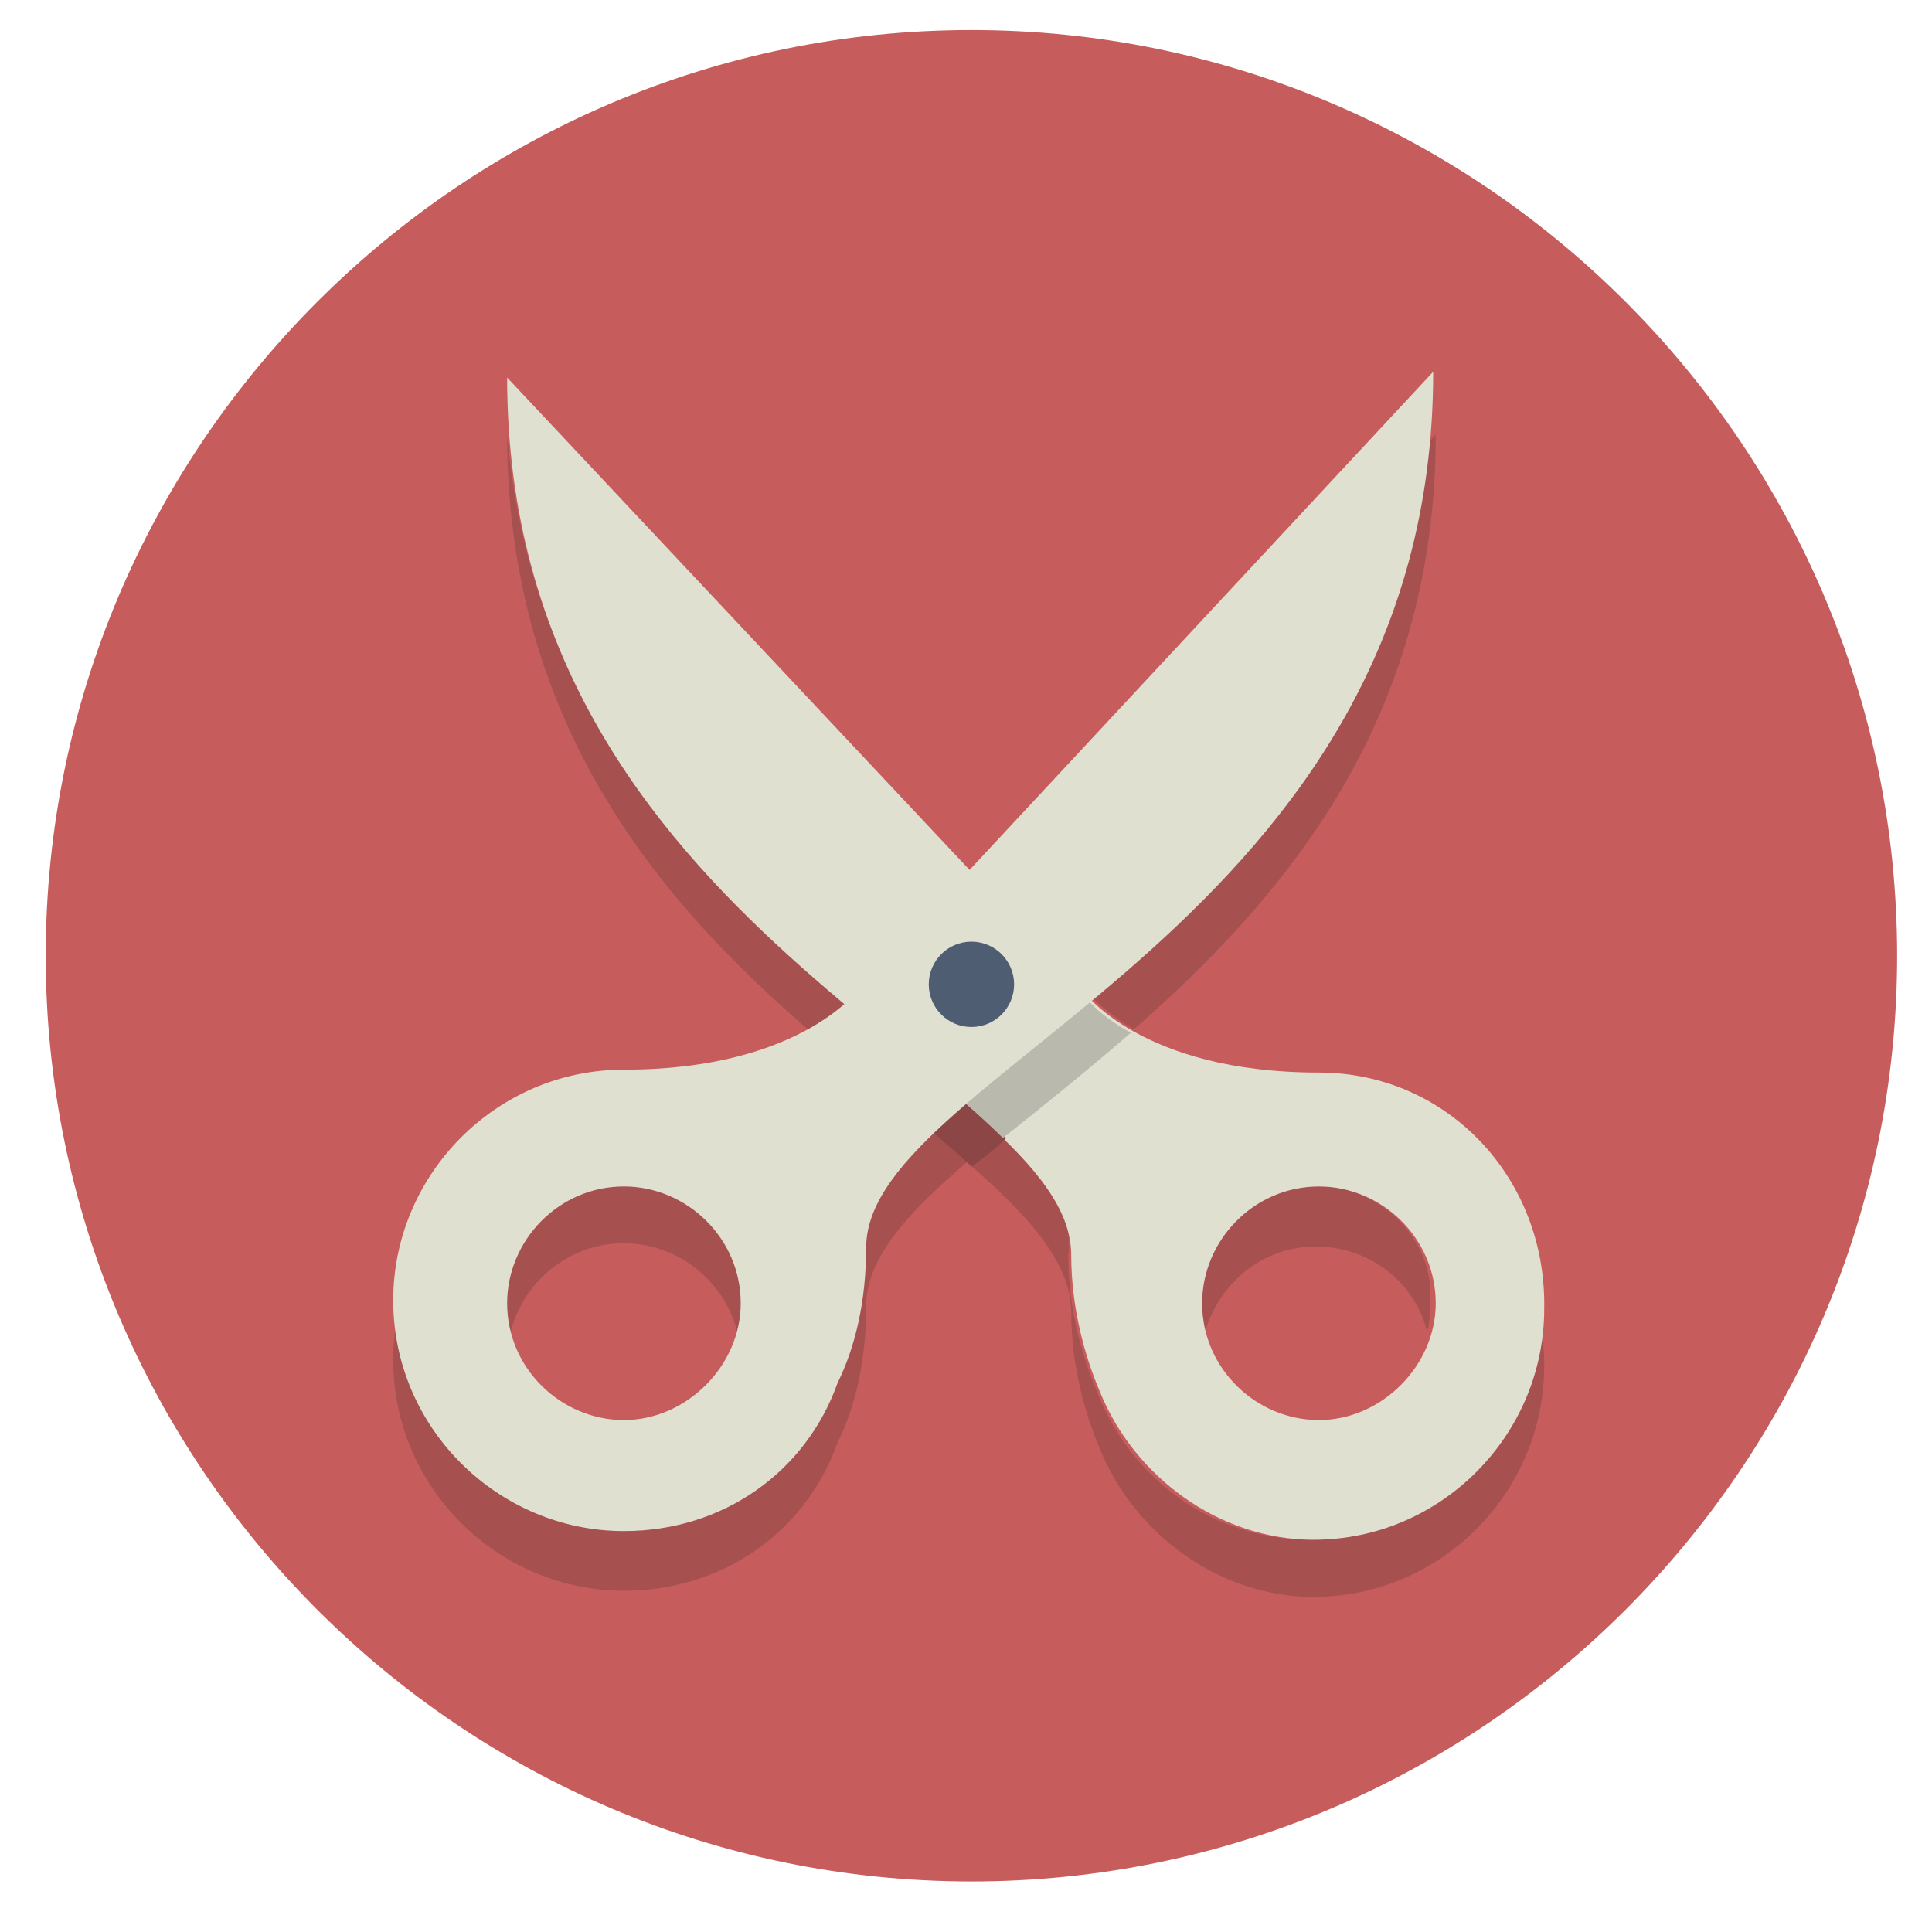
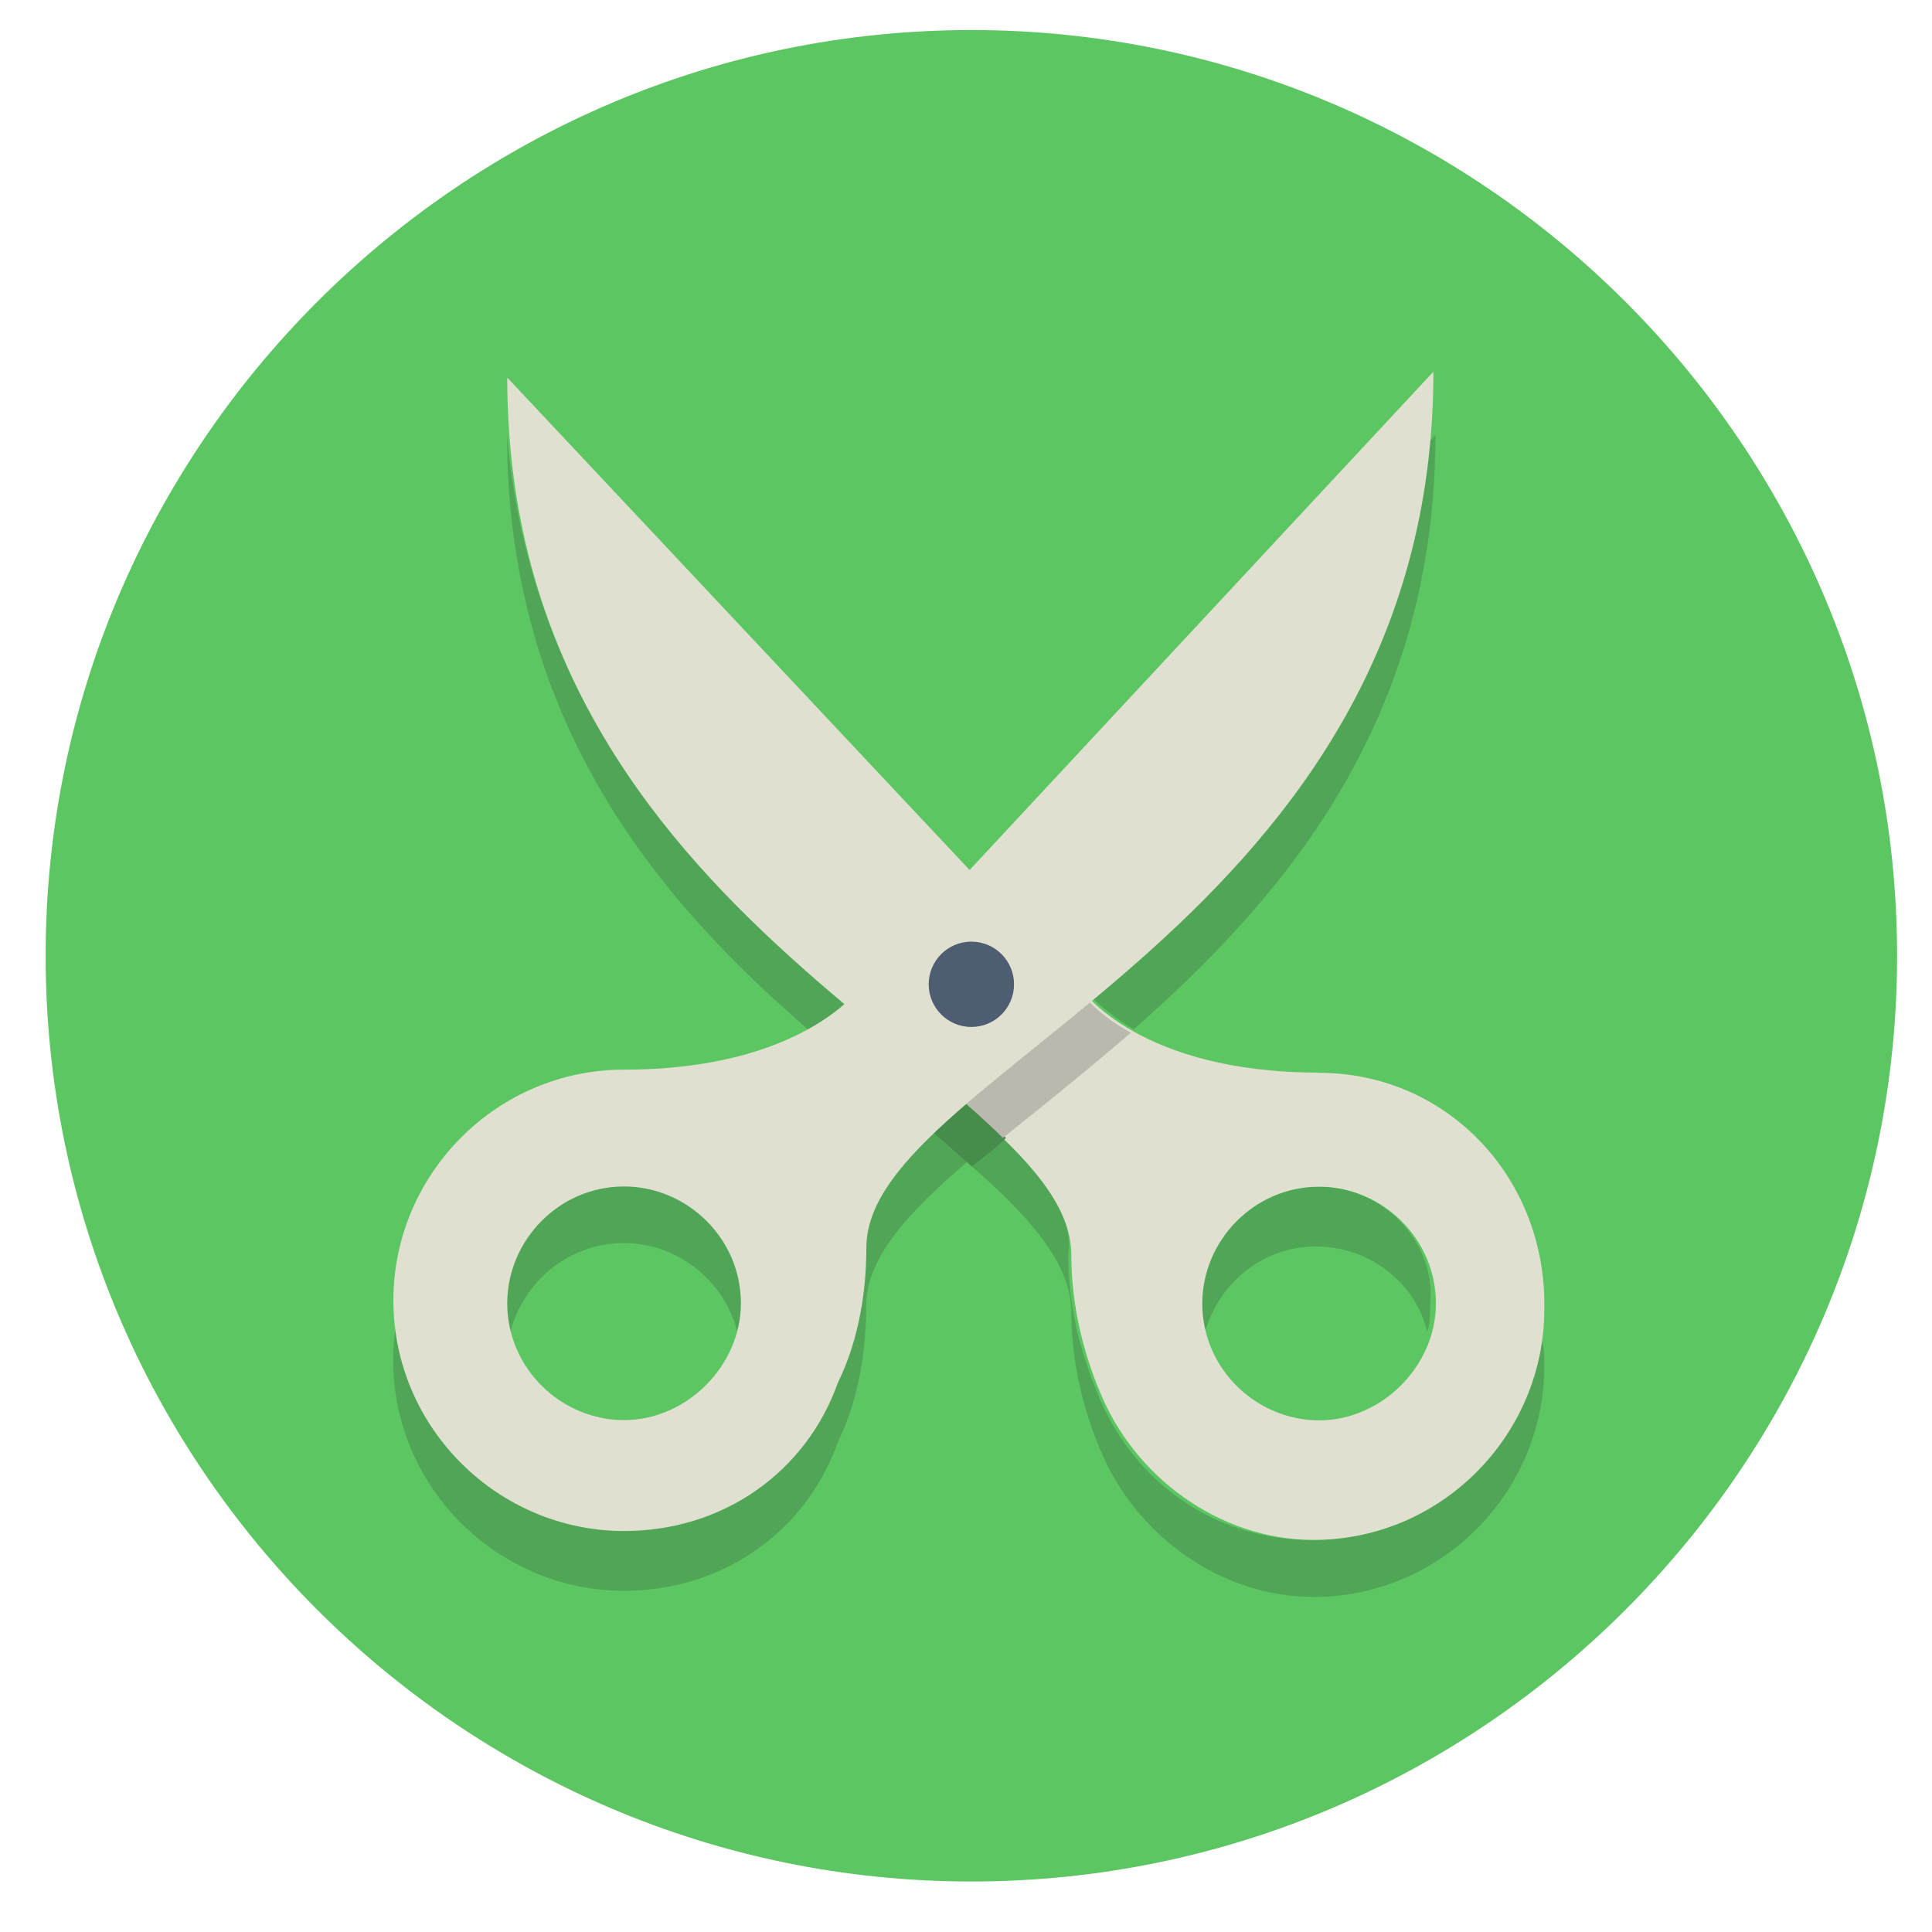
<svg xmlns="http://www.w3.org/2000/svg" width="32" height="32" viewBox="0 0 8.467 8.467" version="1.1" id="svg834">
  <defs id="defs828" />
  <g id="layer1" transform="translate(0,-288.5333)">
-     <g id="XMLID_1_" transform="matrix(0.01584731,0,0,0.01584731,0.2003731,288.665)">
-       <path id="XMLID_3_" class="st0" d="M 256,0 C 397,0 512,115 512,256 512,397 397,512 256,512 115,512 0,397 0,256 0,115 115,0 256,0" style="fill:#c75c5c" />
-       <path id="XMLID_7_" class="st1" d="m 352.1,319.8 c -17.3,0 -32.3,14.2 -32.3,32.3 0,3.2 0,5.5 0.8,7.9 3.9,-13.4 15.8,-23.6 30.7,-23.6 14.9,0 27.6,10.2 30.7,23.6 0.8,-2.4 0.8,-5.5 0.8,-7.9 1.6,-17.3 -13.4,-32.3 -30.7,-32.3 m -87.4,-14.2 c -3.2,2.4 -6.3,5.5 -9.5,7.9 16.5,14.2 28.4,27.6 28.4,41 0,15 3.9,28.4 7.9,37.8 9.5,23.6 33.1,41 59.1,41 35.4,0 63.8,-29.1 63.8,-63.8 0,-2.4 0,-5.5 -0.8,-7.9 -3.9,31.5 -30.7,55.9 -63.8,55.9 -26.8,0 -49.6,-16.5 -59.1,-41 -3.9,-9.5 -7.9,-22.1 -7.9,-37.8 1.6,-11 -6.3,-21.3 -18.1,-33.1 M 127.6,111.9 c 0,86.6 49.6,137.1 93.7,173.3 3.2,-2.4 3.9,-4.7 3.9,-4.7 l 3.9,-4.7 c -41.6,-34 -94.4,-81.2 -101.5,-163.9 v 0" style="fill:#a65050" />
-       <path id="XMLID_10_" class="st2" d="m 352.1,288.3 c -49.6,0 -65.4,-22.8 -65.4,-22.8 L 127.6,96.1 c 0,152.8 156,193 156,242.6 0,15 3.9,28.4 7.9,37.8 9.5,23.6 33.1,41 59.1,41 35.4,0 63.8,-29.1 63.8,-63.8 0.7,-36.3 -26.9,-65.4 -62.3,-65.4 m 0,96.1 c -17.3,0 -32.3,-14.2 -32.3,-32.3 0,-17.3 14.2,-32.3 32.3,-32.3 17.3,0 32.3,14.2 32.3,32.3 0,17.3 -15,32.3 -32.3,32.3" style="fill:#e0e0d1" />
-       <path id="XMLID_14_" class="st1" d="m 159.9,400.1 c -17.3,0 -32.3,-14.2 -32.3,-32.3 0,-17.3 14.2,-32.3 32.3,-32.3 17.3,0 32.3,14.2 32.3,32.3 0,18.2 -15,32.3 -32.3,32.3 m 61.4,-115 c -7.1,7.1 -26,18.9 -61.4,18.9 -35.4,0 -63.8,29.1 -63.8,63.8 0,35.4 29.1,63.8 63.8,63.8 27.6,0 50.4,-16.5 59.1,-41 4.7,-9.5 7.9,-22.1 7.9,-37.8 0,-13.4 11.8,-26 28.4,-40.2 -9.5,-7.8 -21.4,-17.2 -34,-27.5 m 163.1,-173.2 -120.5,128.3 22.8,24.4 c 0,0 3.9,5.5 14.2,11.8 40.2,-35.4 83.5,-84.2 83.5,-164.5" style="fill:#a65050" />
-       <path id="XMLID_15_" class="st3" d="m 230,276.5 -3.9,4.7 c 0,0 -1.6,1.6 -3.9,4.7 12.6,10.2 24.4,19.7 33.9,28.4 3.2,-2.4 6.3,-4.7 9.5,-7.9 C 255.2,297 243.4,287.5 230,276.5" style="fill:#8c4646" />
-       <path id="XMLID_16_" class="st4" d="M 263.9,240.2 230,276.5 c 13.4,11 25.2,20.5 34.7,29.9 11,-8.7 23.6,-18.9 35.4,-29.1 -10.2,-5.5 -14.2,-11.8 -14.2,-11.8 l -22,-25.3" style="fill:#bab9ae" />
-       <path id="XMLID_19_" class="st2" d="m 225.3,264.7 c 0,0 -15.8,22.8 -65.4,22.8 -35.4,0 -63.8,29.1 -63.8,63.8 0,35.4 29.1,63.8 63.8,63.8 27.6,0 50.4,-16.5 59.1,-41 4.7,-9.5 7.9,-22.1 7.9,-37.8 0.8,-48.8 156.8,-89 156.8,-241.8 z m -65.4,119.7 c -17.3,0 -32.3,-14.2 -32.3,-32.3 0,-17.3 14.2,-32.3 32.3,-32.3 17.3,0 32.3,14.2 32.3,32.3 0,17.3 -15,32.3 -32.3,32.3 z" style="fill:#e0e0d1" />
-       <circle id="XMLID_20_" class="st5" cx="256" cy="263.9" r="11.8" style="fill:#4f5d73" />
+     <g id="g837">
+       <path id="XMLID_3_" class="st0" d="m 4.257,288.665 c 2.234,0 4.057,1.822 4.057,4.057 0,2.234 -1.822,4.057 -4.057,4.057 -2.234,0 -4.057,-1.822 -4.057,-4.057 0,-2.234 1.822,-4.057 4.057,-4.057" style="fill:#5cc762;fill-opacity:1;stroke-width:0.016" />
+       <path id="XMLID_7_" class="st1" d="m 5.78,293.733 c -0.274,0 -0.512,0.225 -0.512,0.512 0,0.051 0,0.087 0.013,0.125 0.062,-0.212 0.25,-0.374 0.487,-0.374 0.236,0 0.437,0.162 0.487,0.374 0.013,-0.038 0.013,-0.087 0.013,-0.125 0.025,-0.274 -0.212,-0.512 -0.487,-0.512 m -1.385,-0.225 c -0.051,0.038 -0.1,0.087 -0.151,0.125 0.261,0.225 0.45,0.437 0.45,0.65 0,0.238 0.062,0.45 0.125,0.599 0.151,0.374 0.525,0.65 0.937,0.65 0.561,0 1.011,-0.461 1.011,-1.011 0,-0.038 0,-0.087 -0.013,-0.125 -0.062,0.499 -0.487,0.886 -1.011,0.886 -0.425,0 -0.786,-0.261 -0.937,-0.65 -0.062,-0.151 -0.125,-0.35 -0.125,-0.599 0.025,-0.174 -0.1,-0.338 -0.287,-0.525 M 2.222,290.438 c 0,1.372 0.786,2.173 1.485,2.746 0.051,-0.038 0.062,-0.074 0.062,-0.074 l 0.062,-0.074 c -0.659,-0.539 -1.496,-1.287 -1.609,-2.597 v 0" style="fill:#50a656;fill-opacity:1;stroke-width:0.016" />
+       <path id="XMLID_10_" class="st2" d="m 5.78,293.234 c -0.786,0 -1.036,-0.361 -1.036,-0.361 l -2.521,-2.685 c 0,2.421 2.472,3.059 2.472,3.845 0,0.238 0.062,0.45 0.125,0.599 0.151,0.374 0.525,0.65 0.937,0.65 0.561,0 1.011,-0.461 1.011,-1.011 0.011,-0.575 -0.426,-1.036 -0.987,-1.036 m 0,1.523 c -0.274,0 -0.512,-0.225 -0.512,-0.512 0,-0.274 0.225,-0.512 0.512,-0.512 0.274,0 0.512,0.225 0.512,0.512 0,0.274 -0.238,0.512 -0.512,0.512" style="fill:#e0e0d1;stroke-width:0.016" />
+       <path id="XMLID_14_" class="st1" d="m 2.734,295.005 c -0.274,0 -0.512,-0.225 -0.512,-0.512 0,-0.274 0.225,-0.512 0.512,-0.512 0.274,0 0.512,0.225 0.512,0.512 0,0.288 -0.238,0.512 -0.512,0.512 m 0.973,-1.822 c -0.113,0.113 -0.412,0.3 -0.973,0.3 -0.561,0 -1.011,0.461 -1.011,1.011 0,0.561 0.461,1.011 1.011,1.011 0.437,0 0.799,-0.261 0.937,-0.65 0.074,-0.151 0.125,-0.35 0.125,-0.599 0,-0.212 0.187,-0.412 0.45,-0.637 -0.151,-0.124 -0.339,-0.273 -0.539,-0.436 m 2.585,-2.745 -1.91,2.033 0.361,0.387 c 0,0 0.062,0.087 0.225,0.187 0.637,-0.561 1.323,-1.334 1.323,-2.607" style="fill:#50a656;fill-opacity:1;stroke-width:0.016" />
+       <path id="XMLID_15_" class="st3" d="m 3.845,293.047 -0.062,0.074 c 0,0 -0.025,0.025 -0.062,0.074 0.2,0.162 0.387,0.312 0.537,0.45 0.051,-0.038 0.1,-0.074 0.151,-0.125 -0.165,-0.149 -0.352,-0.3 -0.564,-0.474" style="fill:#468c4b;fill-opacity:1;stroke-width:0.016" />
+       <path id="XMLID_16_" class="st4" d="m 4.382,292.471 -0.537,0.575 c 0.212,0.174 0.399,0.325 0.55,0.474 0.174,-0.138 0.374,-0.3 0.561,-0.461 -0.162,-0.087 -0.225,-0.187 -0.225,-0.187 L 4.382,292.471" style="fill:#bab9ae;stroke-width:0.016" />
+       <path id="XMLID_19_" class="st2" d="m 3.771,292.86 c 0,0 -0.25,0.361 -1.036,0.361 -0.561,0 -1.011,0.461 -1.011,1.011 0,0.561 0.461,1.011 1.011,1.011 0.437,0 0.799,-0.261 0.937,-0.65 0.074,-0.151 0.125,-0.35 0.125,-0.599 0.013,-0.773 2.485,-1.41 2.485,-3.832 z m -1.036,1.897 c -0.274,0 -0.512,-0.225 -0.512,-0.512 0,-0.274 0.225,-0.512 0.512,-0.512 0.274,0 0.512,0.225 0.512,0.512 0,0.274 -0.238,0.512 -0.512,0.512 z" style="fill:#e0e0d1;stroke-width:0.016" />
+       <circle id="XMLID_20_" class="st5" cx="4.257" cy="292.847" r="0.187" style="fill:#4f5d73;stroke-width:0.016" />
    </g>
  </g>
</svg>
